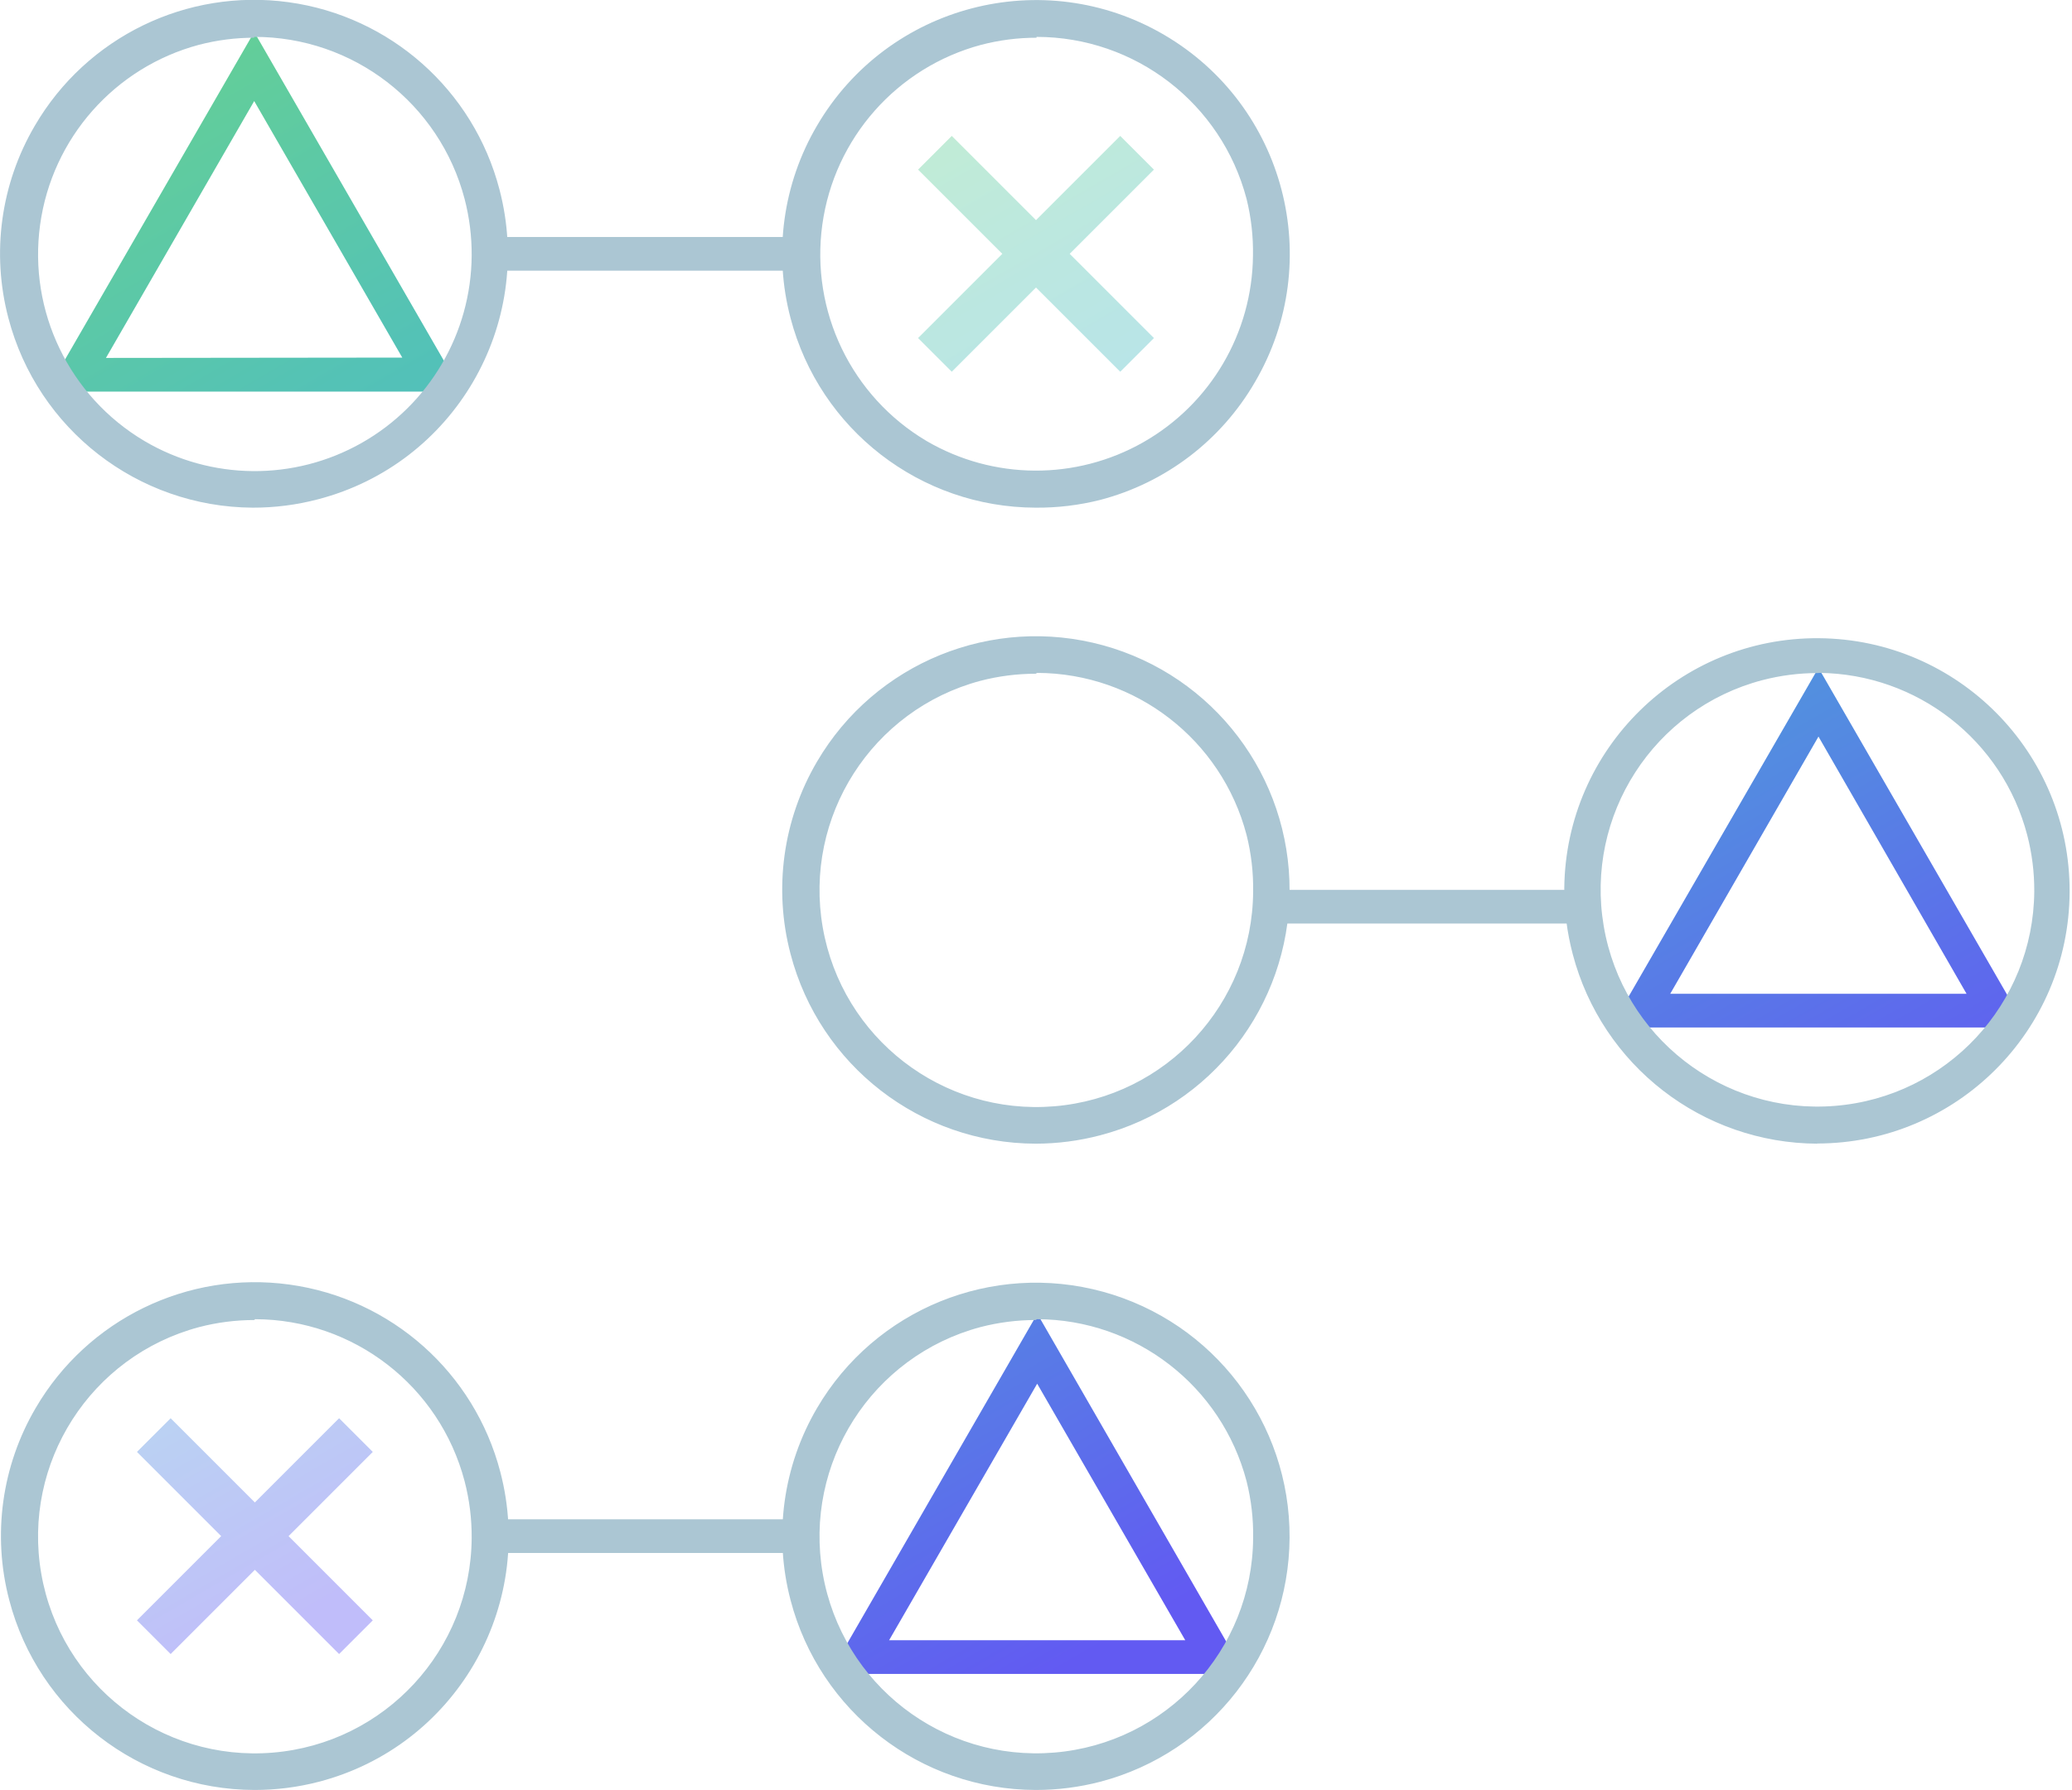
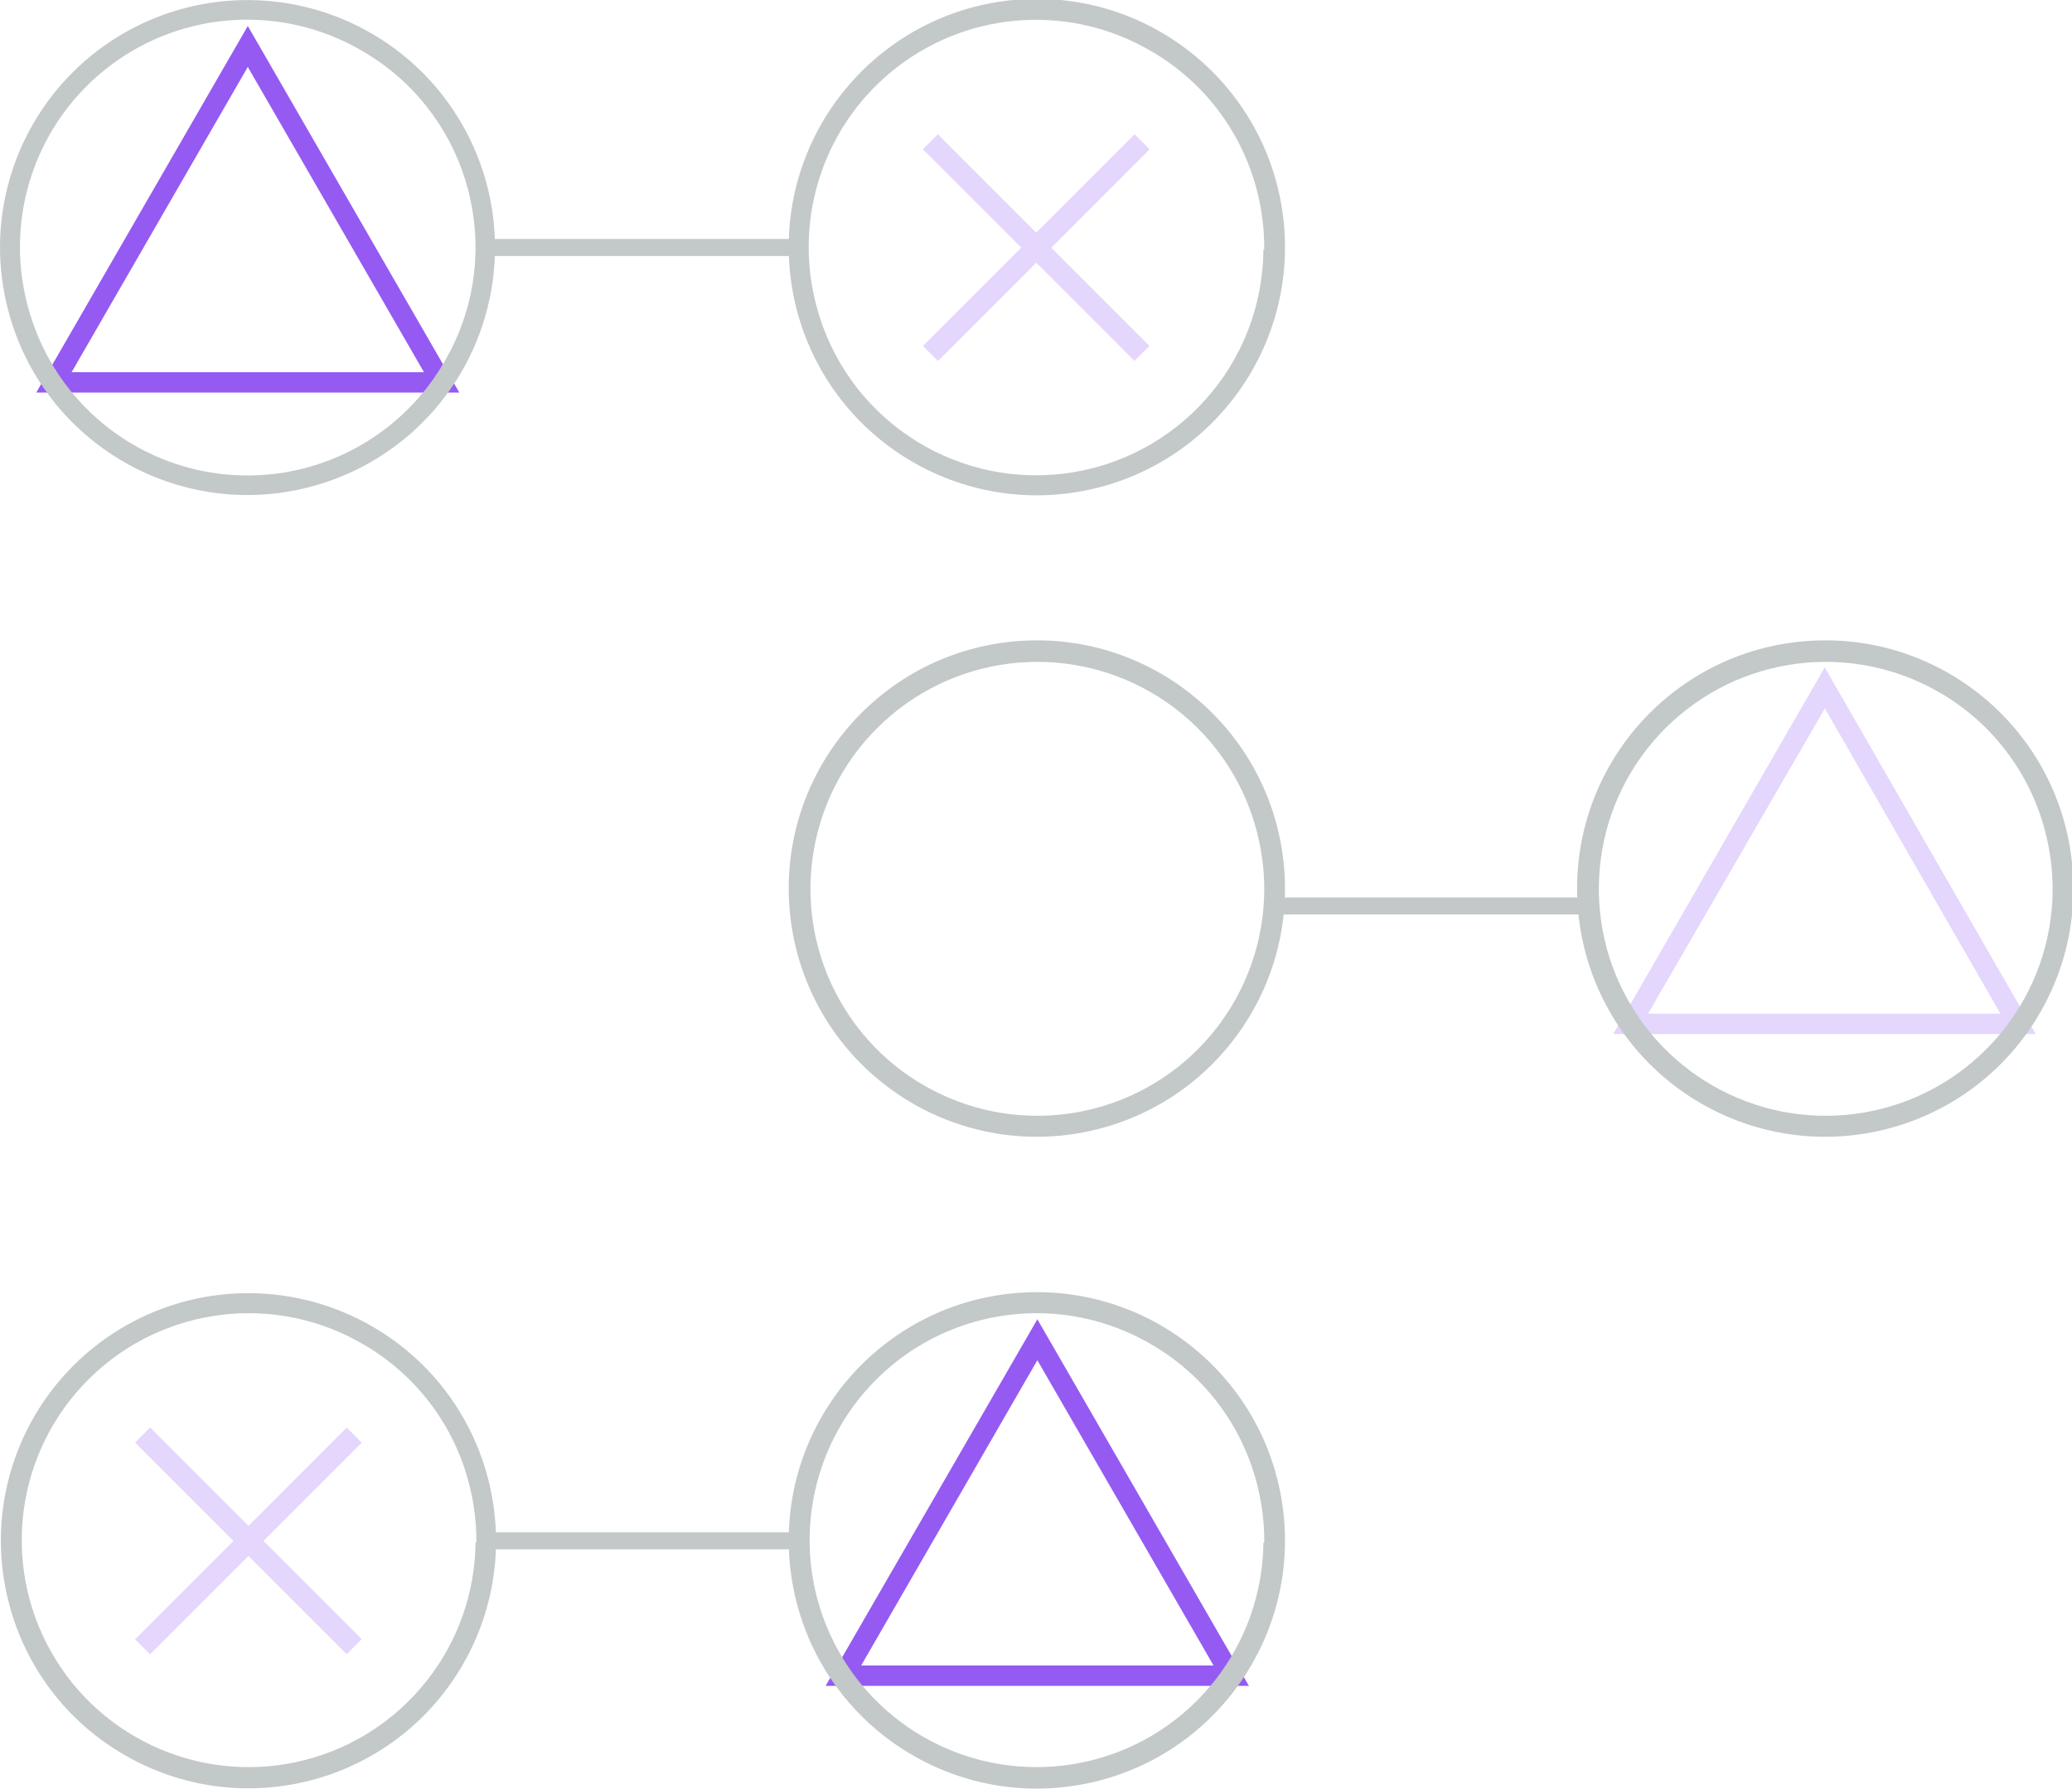
- <svg xmlns="http://www.w3.org/2000/svg" xmlns:xlink="http://www.w3.org/1999/xlink" viewBox="0 0 123 106.27">
+ <svg xmlns="http://www.w3.org/2000/svg" viewBox="0 0 122 105.27">
  <defs>
-     <style>.cls-1{fill:url(#linear-gradient);}.cls-2{fill:#abc6d3;}.cls-3{opacity:0.4;fill:url(#linear-gradient-2);}</style>
-     <linearGradient id="linear-gradient" x1="32.49" y1="-8.15" x2="89.4" y2="90.43" gradientUnits="userSpaceOnUse">
-       <stop offset="0" stop-color="#63ce99" />
-       <stop offset="0.18" stop-color="#54c2b6" />
-       <stop offset="0.34" stop-color="#4bbaca" />
-       <stop offset="0.46" stop-color="#47b7d1" />
-       <stop offset="0.55" stop-color="#4babd5" />
-       <stop offset="0.73" stop-color="#548ae1" />
-       <stop offset="0.95" stop-color="#625af2" />
-     </linearGradient>
-     <linearGradient id="linear-gradient-2" x1="23.35" y1="27.21" x2="53.28" y2="79.06" xlink:href="#linear-gradient" />
+     <style>.cls-1,.cls-3{fill:#c3c8c9;}.cls-2,.cls-5{fill:#955af2;}.cls-2{stroke:#955af2;}.cls-2,.cls-3{stroke-miterlimit:10;}.cls-3{stroke:#c3c8c9;}.cls-4{opacity:0.25;}</style>
  </defs>
  <g id="Layer_2" data-name="Layer 2">
    <g id="polys">
-       <path class="cls-1" d="M2.76,23.25H27.41L15.09,1.9Zm3.53-2L15.09,6l8.79,15.23ZM107.95,39.65,95.62,61h24.65Zm0,4.08L116.74,59H99.15ZM49.25,99.38H73.9L61.58,78Zm3.53-2,8.79-15.23,8.79,15.23Z" />
-       <path class="cls-2" d="M46.94,15a14.61,14.61,0,1,1,.48,3.8A14.66,14.66,0,0,1,46.94,15Zm28,.21a13.46,13.46,0,0,0-.44-3.49,13.29,13.29,0,0,0-6.19-8.16h0a13.38,13.38,0,0,0-19.7,14.93,13.38,13.38,0,0,0,26.32-3.29Z" />
-       <path class="cls-2" d="M61.48,30.14A15.08,15.08,0,0,1,46.93,18.89,15,15,0,0,1,48.5,7.46a15.06,15.06,0,1,1,26,15.22,15,15,0,0,1-9.19,7A15.14,15.14,0,0,1,61.48,30.14ZM61.53,1a14.15,14.15,0,0,0-3.58.46A14.08,14.08,0,0,0,47.44,15h0a14.13,14.13,0,0,0,.46,3.67A14.06,14.06,0,1,0,68.61,2.93,14,14,0,0,0,61.53,1Zm0,28a13.88,13.88,0,0,1-12-20.89,13.89,13.89,0,0,1,25.86,7.11h0A13.91,13.91,0,0,1,61.48,29Zm0-26.76a13,13,0,0,0-3.28.42A12.88,12.88,0,0,0,55,26.18a12.88,12.88,0,0,0,19.38-11A13,13,0,0,0,74,11.81,12.89,12.89,0,0,0,61.53,2.19Z" />
-       <path class="cls-2" d="M.5,15A14.57,14.57,0,0,1,22.42,2.5a14.56,14.56,0,0,1-3.67,26.66A14.56,14.56,0,0,1,1,18.76,14.66,14.66,0,0,1,.5,15Zm28,.21A13.46,13.46,0,0,0,28,11.68a13.29,13.29,0,0,0-6.19-8.16h0A13.38,13.38,0,0,0,2.13,18.46a13.38,13.38,0,0,0,24.49,3.37A13.3,13.3,0,0,0,28.45,15.17Z" />
-       <path class="cls-2" d="M15,30.14A15.08,15.08,0,0,1,.5,18.89,15,15,0,0,1,2.07,7.46a15.06,15.06,0,0,1,27.58,3.79A15.06,15.06,0,0,1,18.89,29.64,15.14,15.14,0,0,1,15,30.14ZM15.09,1a14.15,14.15,0,0,0-3.58.46A14.08,14.08,0,0,0,1,15H1a14.13,14.13,0,0,0,.46,3.67,14.06,14.06,0,0,0,25.74,3.54A14.07,14.07,0,0,0,15.09,1Zm0,28a13.88,13.88,0,0,1-12-20.89A13.89,13.89,0,0,1,29,15.17h0A13.91,13.91,0,0,1,15,29Zm0-26.76a13,13,0,0,0-3.28.42A12.88,12.88,0,0,0,8.57,26.18,12.88,12.88,0,0,0,28,15.17a13,13,0,0,0-.42-3.36A12.89,12.89,0,0,0,15.09,2.19Z" />
-       <path class="cls-2" d="M93.36,52.72a14.61,14.61,0,1,1,.48,3.8A14.66,14.66,0,0,1,93.36,52.72Zm28,.21a13.46,13.46,0,0,0-.44-3.49,13.29,13.29,0,0,0-6.19-8.16h0a13.36,13.36,0,1,0,6.63,11.64Z" />
-       <path class="cls-2" d="M107.9,67.9A15.08,15.08,0,0,1,93.36,56.64a15.23,15.23,0,0,1-.5-3.93h0a15,15,0,1,1,15,15.18Zm-14-15.18a14.23,14.23,0,0,0,.46,3.67,14,14,0,1,0-.46-3.67Zm14,14a13.88,13.88,0,1,1,13.45-17.4,14,14,0,0,1,.46,3.62h0a13.91,13.91,0,0,1-13.91,13.78Zm0-26.76a13,13,0,0,0-3.28.42,12.87,12.87,0,1,0,16.14,12.55,13,13,0,0,0-.42-3.36A12.89,12.89,0,0,0,108,39.95Z" />
-       <path class="cls-2" d="M46.94,52.72a14.61,14.61,0,1,1,.48,3.8A14.66,14.66,0,0,1,46.94,52.72Zm28,.21a13.46,13.46,0,0,0-.44-3.49,13.29,13.29,0,0,0-6.19-8.16h0a13.36,13.36,0,1,0,6.63,11.64Z" />
-       <path class="cls-2" d="M61.48,67.9A15.08,15.08,0,0,1,46.93,56.64,15,15,0,0,1,48.5,45.22,15.06,15.06,0,1,1,65.32,67.4,15.15,15.15,0,0,1,61.48,67.9Zm0-29.14a14.15,14.15,0,0,0-3.58.46,14.08,14.08,0,0,0-10.51,13.5h0a14.13,14.13,0,0,0,.46,3.67A14.06,14.06,0,1,0,61.53,38.76Zm0,28a13.86,13.86,0,1,1,13.9-13.78h0a13.91,13.91,0,0,1-13.9,13.78Zm0-26.76a13,13,0,0,0-3.28.42A12.87,12.87,0,1,0,74.39,52.93,13,13,0,0,0,74,49.57a12.89,12.89,0,0,0-12.43-9.62Z" />
-       <path class="cls-2" d="M46.94,91.09a14.61,14.61,0,1,1,.48,3.8A14.66,14.66,0,0,1,46.94,91.09Zm28,.21a13.46,13.46,0,0,0-.44-3.49,13.29,13.29,0,0,0-6.19-8.16h0A13.36,13.36,0,1,0,74.89,91.3Z" />
-       <path class="cls-2" d="M61.48,106.27A15.08,15.08,0,0,1,46.93,95,15,15,0,0,1,48.5,83.6a15.06,15.06,0,1,1,16.82,22.18A15.14,15.14,0,0,1,61.48,106.27Zm0-29.14a14.15,14.15,0,0,0-3.58.46A14.08,14.08,0,0,0,47.44,91.1h0a14.13,14.13,0,0,0,.46,3.67A14.06,14.06,0,1,0,61.53,77.13Zm0,28a13.86,13.86,0,1,1,13.9-13.78h0a13.91,13.91,0,0,1-13.9,13.78Zm0-26.76a13,13,0,0,0-3.28.42A12.87,12.87,0,1,0,74.39,91.3h0A13,13,0,0,0,74,87.94a12.89,12.89,0,0,0-12.44-9.62Z" />
-       <path class="cls-2" d="M.55,91.09A14.57,14.57,0,0,1,22.48,78.63,14.56,14.56,0,1,1,7.77,103.77,14.47,14.47,0,0,1,1,94.89,14.66,14.66,0,0,1,.55,91.09Zm28,.21a13.46,13.46,0,0,0-.44-3.49,13.29,13.29,0,0,0-6.19-8.16h0A13.36,13.36,0,1,0,28.5,91.3Z" />
-       <path class="cls-2" d="M15.1,106.27A15.08,15.08,0,0,1,.55,95,15,15,0,0,1,2.12,83.59,15.06,15.06,0,0,1,29.7,87.39a15.06,15.06,0,0,1-10.76,18.39A15.14,15.14,0,0,1,15.1,106.27Zm0-29.14a14.15,14.15,0,0,0-3.58.46A14.09,14.09,0,0,0,1.05,91.1h0a14.13,14.13,0,0,0,.46,3.67A14.06,14.06,0,0,0,27.26,98.3,14.07,14.07,0,0,0,15.15,77.13Zm0,28a13.88,13.88,0,1,1,13.45-17.4A14,14,0,0,1,29,91.31h0a13.91,13.91,0,0,1-13.9,13.78Zm0-26.76a13,13,0,0,0-3.28.42A12.87,12.87,0,1,0,28,91.3h0a13,13,0,0,0-.42-3.36,12.89,12.89,0,0,0-12.44-9.62Z" />
-       <rect class="cls-2" x="28.38" y="14.07" width="19.93" height="2" />
-       <rect class="cls-2" x="74.8" y="52.83" width="19.93" height="2" />
-       <rect class="cls-2" x="28.43" y="90.2" width="19.93" height="2" />
-       <path class="cls-3" d="M63.5,15.07l5,5-2,2-5-5-5,5-2-2,5-5-5-5,2-2,5,5,5-5,2,2ZM20.13,84.2l-5,5-5-5-2,2,5,5-5,5,2,2,5-5,5,5,2-2-5-5,5-5Z" />
+       <path class="cls-1" d="M46.44,14.46a14.61,14.61,0,1,1,.48,3.8A14.66,14.66,0,0,1,46.44,14.46Zm28,.21a13.46,13.46,0,0,0-.44-3.49A13.29,13.29,0,0,0,67.76,3h0A13.38,13.38,0,0,0,48.07,18a13.38,13.38,0,0,0,26.32-3.29Z" />
+       <path class="cls-2" d="M26.18,22.61H3L14.59,2.53Zm-22.83-.2H25.83L14.59,2.94Z" />
+       <path class="cls-1" d="M0,14.46A14.57,14.57,0,0,1,21.93,2a14.56,14.56,0,0,1-3.67,26.66A14.56,14.56,0,0,1,.48,18.26,14.66,14.66,0,0,1,0,14.46Zm28,.21a13.46,13.46,0,0,0-.44-3.49A13.29,13.29,0,0,0,21.33,3h0A13.38,13.38,0,0,0,1.63,18a13.38,13.38,0,0,0,24.49,3.37A13.3,13.3,0,0,0,28,14.67Z" />
+       <line class="cls-3" x1="47.3" y1="14.57" x2="28.38" y2="14.57" />
+       <g class="cls-4">
+         <path class="cls-2" d="M119,60.37H95.85l11.59-20.08Zm-22.83-.2h22.48L107.45,40.7Z" />
+       </g>
+       <path class="cls-1" d="M92.86,52.22a14.61,14.61,0,1,1,.48,3.8A14.66,14.66,0,0,1,92.86,52.22Zm28,.21a13.46,13.46,0,0,0-.44-3.49,13.29,13.29,0,0,0-6.19-8.16h0a13.36,13.36,0,1,0,6.63,11.64Z" />
+       <path class="cls-1" d="M46.44,52.22a14.61,14.61,0,1,1,.48,3.8A14.66,14.66,0,0,1,46.44,52.22Zm28,.21a13.46,13.46,0,0,0-.44-3.49,13.29,13.29,0,0,0-6.19-8.16h0a13.36,13.36,0,1,0,6.63,11.64Z" />
+       <line class="cls-3" x1="93.73" y1="53.33" x2="74.8" y2="53.33" />
+       <path class="cls-2" d="M72.67,98.74H49.48L61.08,78.66Zm-22.83-.2H72.32L61.08,79.07Z" />
+       <path class="cls-1" d="M46.44,90.59a14.61,14.61,0,1,1,.48,3.8A14.66,14.66,0,0,1,46.44,90.59Zm28,.21a13.46,13.46,0,0,0-.44-3.49,13.29,13.29,0,0,0-6.19-8.16h0A13.36,13.36,0,1,0,74.39,90.8Z" />
+       <path class="cls-1" d="M.05,90.59A14.57,14.57,0,0,1,22,78.13,14.56,14.56,0,1,1,7.27,103.27,14.47,14.47,0,0,1,.53,94.39,14.66,14.66,0,0,1,.05,90.59Zm28,.21a13.46,13.46,0,0,0-.44-3.49,13.29,13.29,0,0,0-6.19-8.16h0A13.36,13.36,0,1,0,28,90.8Z" />
+       <line class="cls-3" x1="47.36" y1="90.7" x2="28.43" y2="90.7" />
+       <g class="cls-4">
+         <rect class="cls-5" x="60.38" y="5.76" width="1.25" height="17.62" transform="translate(7.57 47.41) rotate(-45)" />
+         <rect class="cls-5" x="52.2" y="13.95" width="17.62" height="1.25" transform="translate(7.57 47.41) rotate(-45)" />
+       </g>
+       <g class="cls-4">
+         <rect class="cls-5" x="14" y="81.89" width="1.25" height="17.62" transform="translate(-59.85 36.91) rotate(-45)" />
+         <rect class="cls-5" x="5.81" y="90.08" width="17.62" height="1.25" transform="translate(-59.85 36.91) rotate(-45)" />
+       </g>
    </g>
  </g>
</svg>
